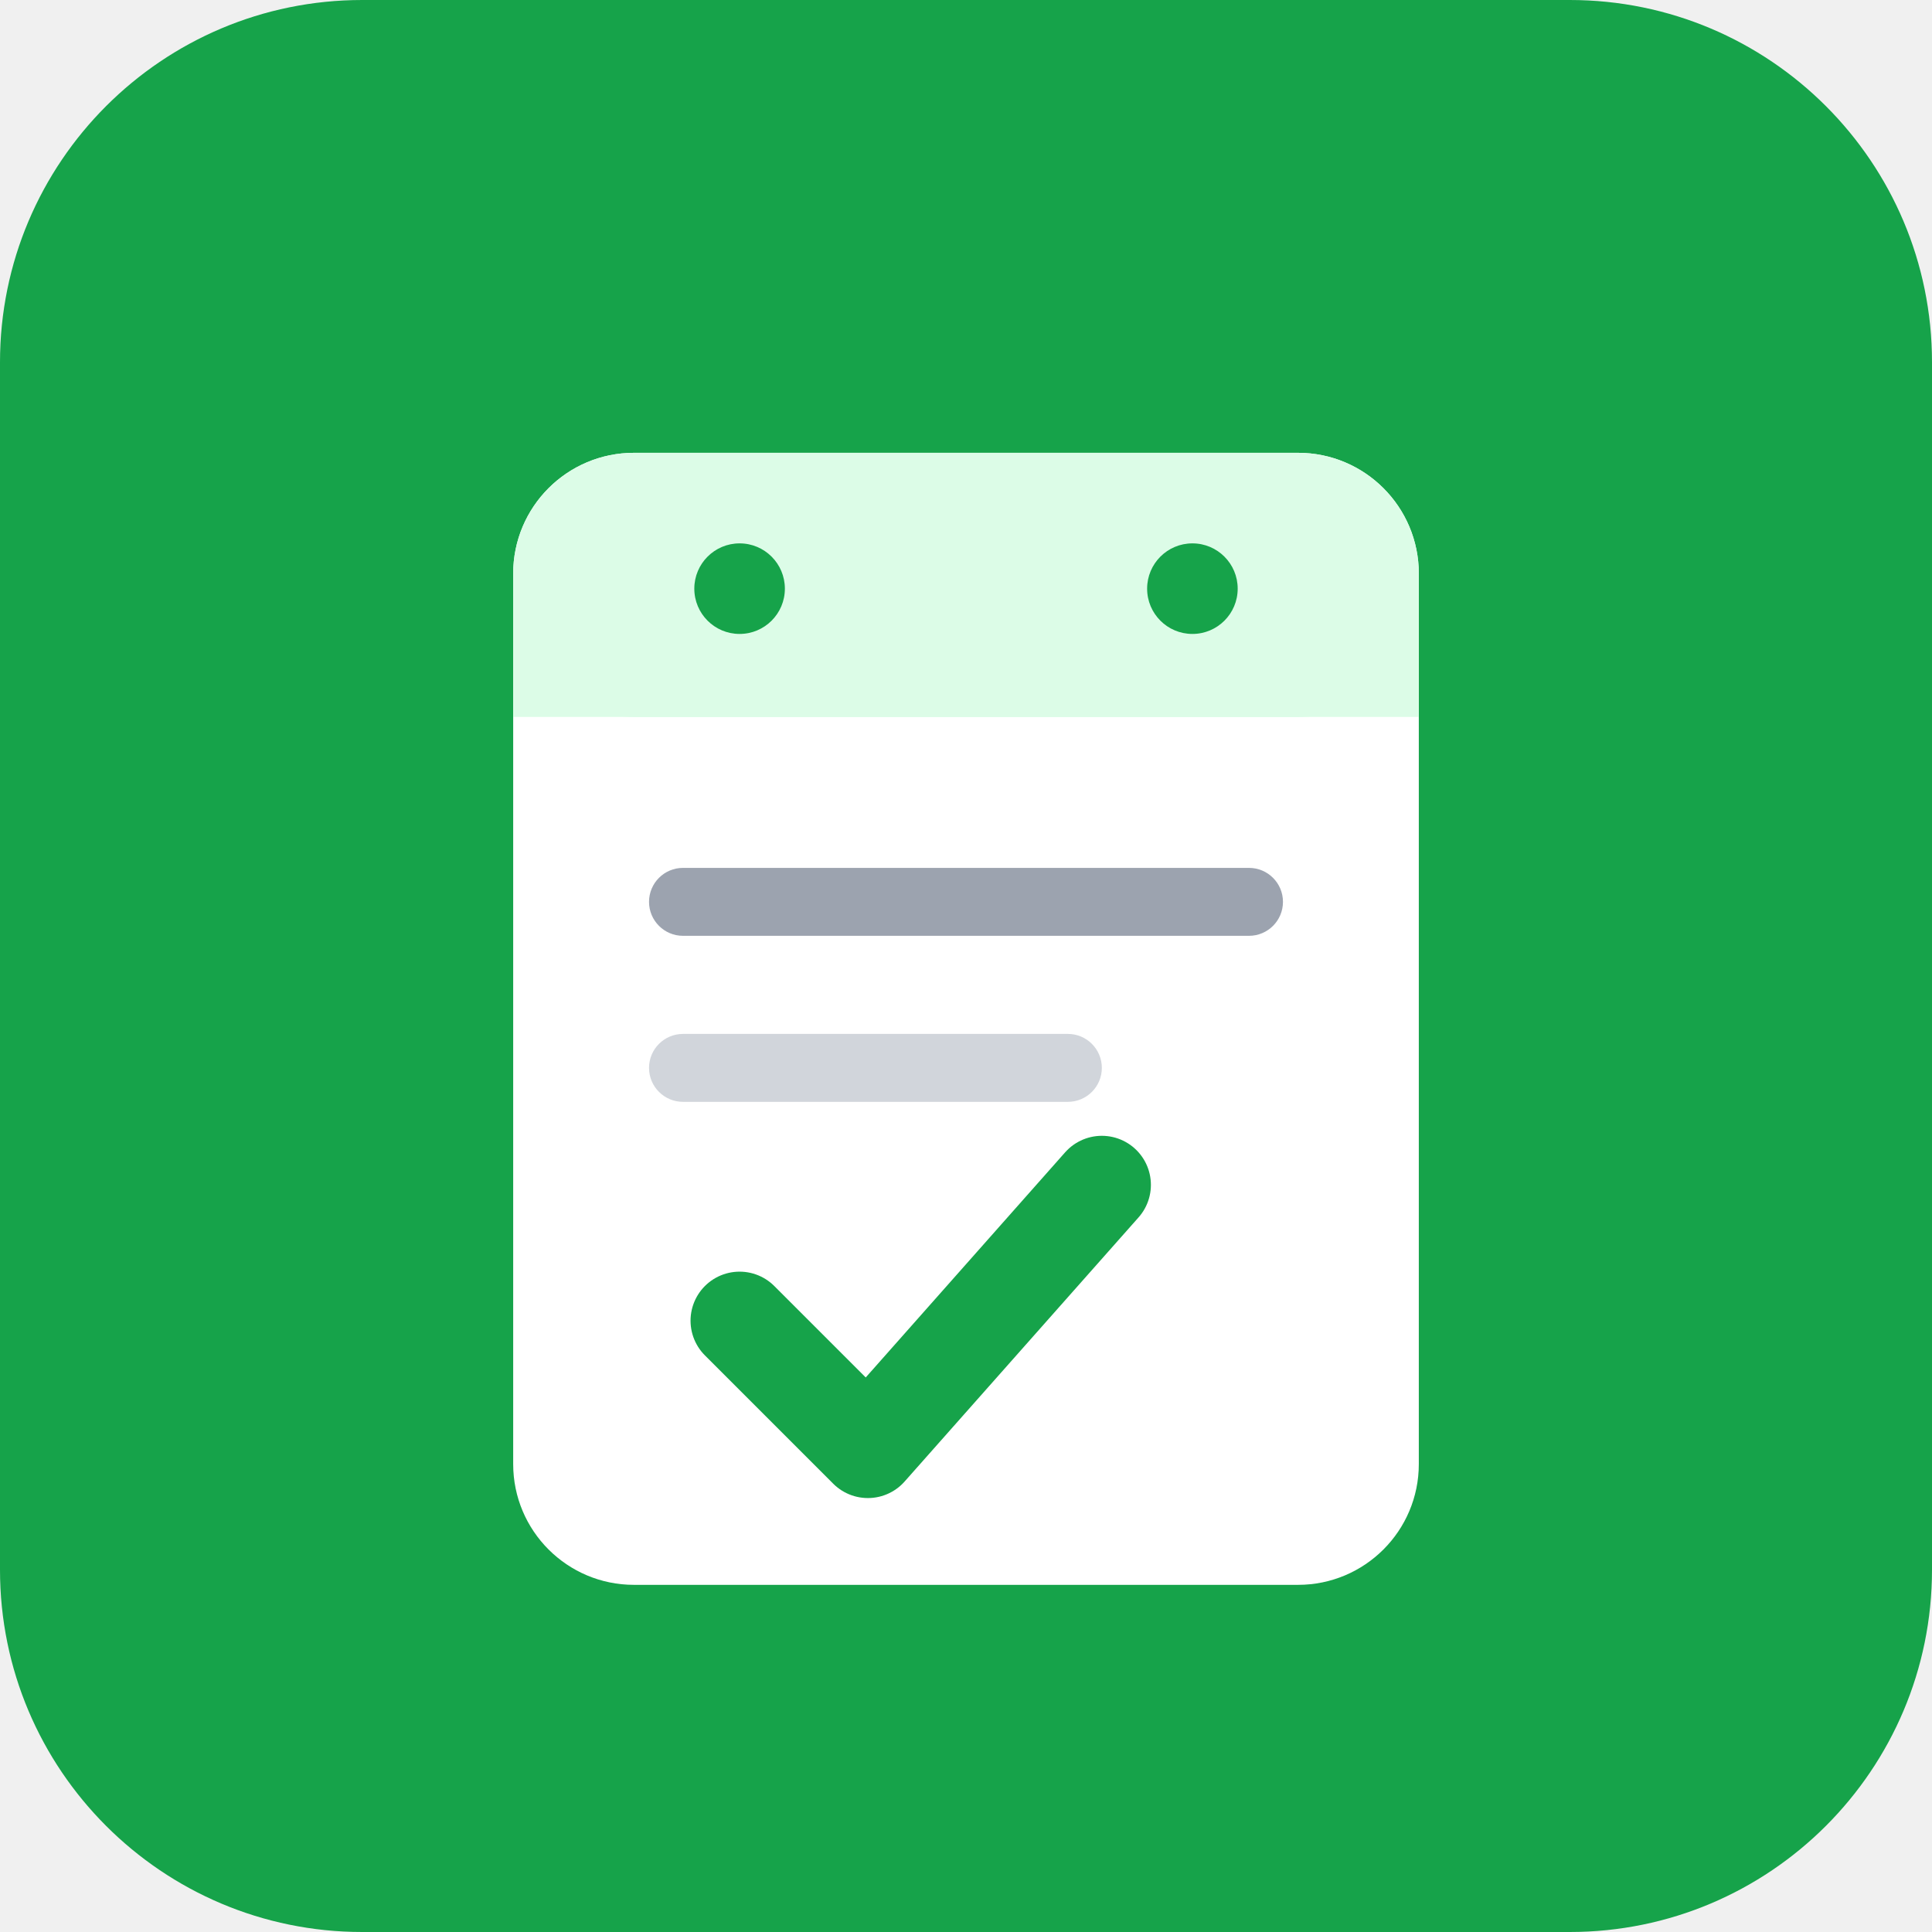
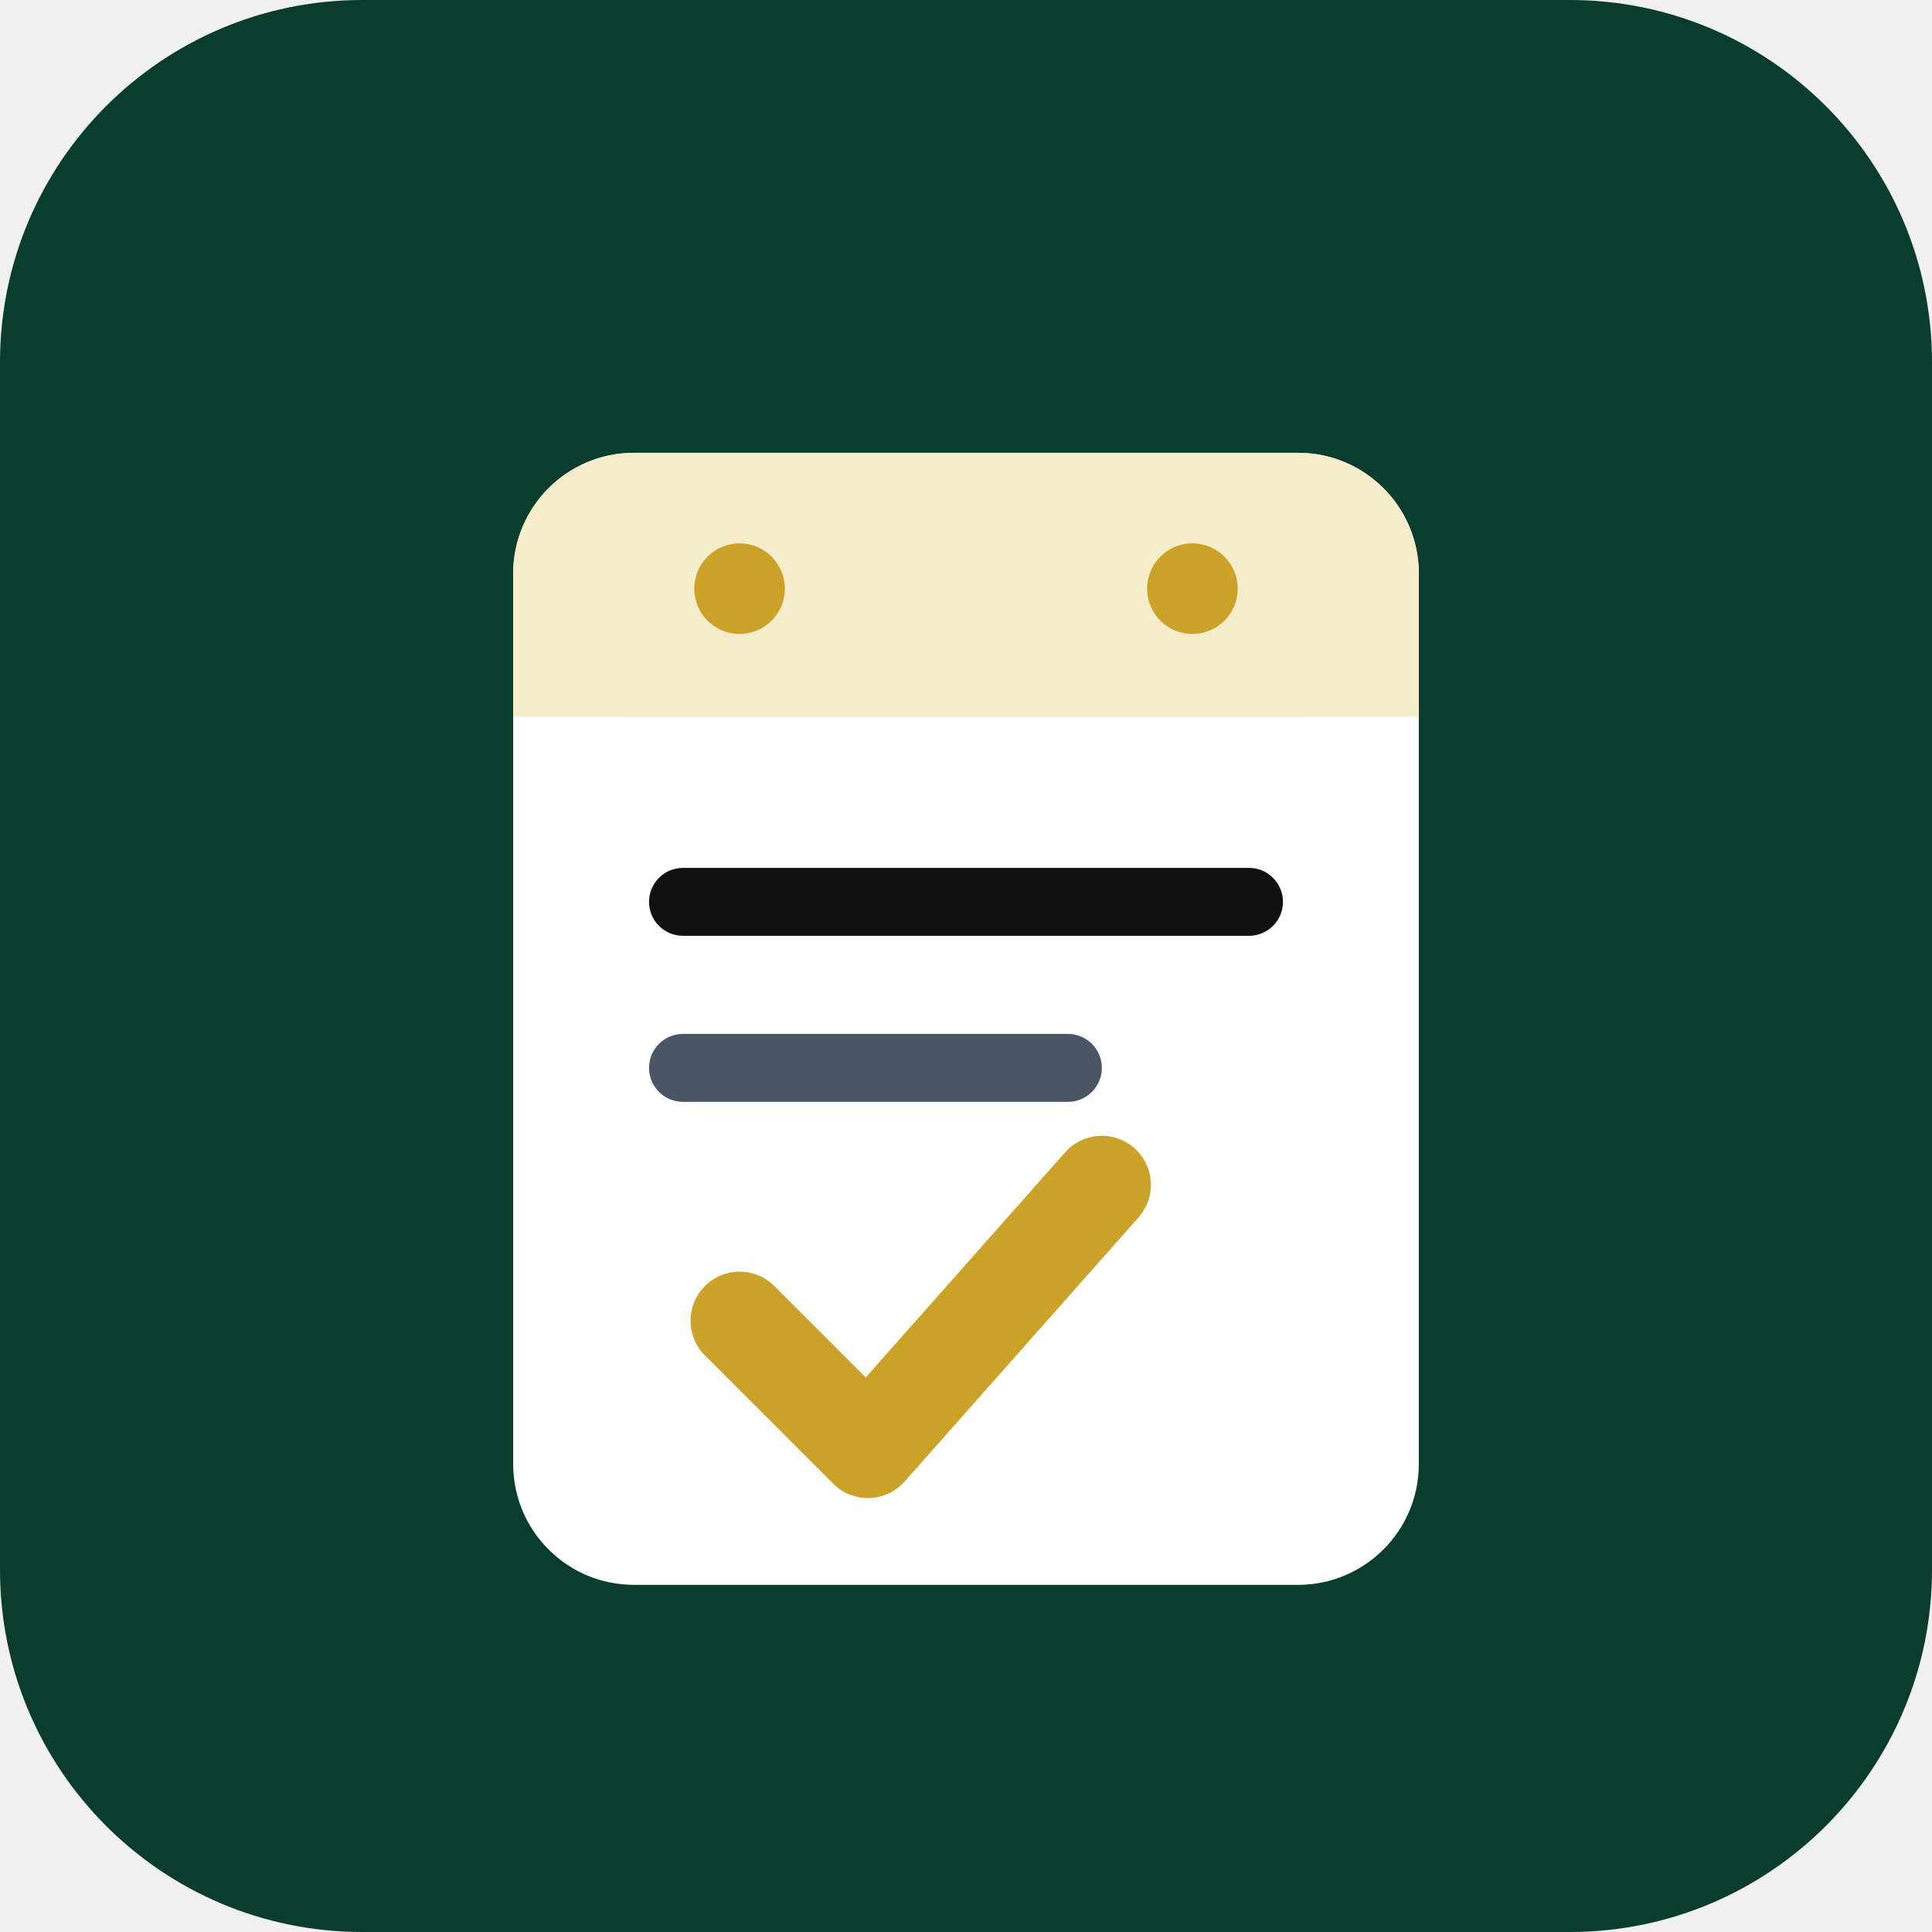
<svg xmlns="http://www.w3.org/2000/svg" viewBox="0 0 512 512">
-   <rect width="512" height="512" rx="96" fill="#16a34a" />
+   <rect width="512" height="512" rx="96" fill="#0b3d2e" />
  <rect x="136" y="120" width="240" height="300" rx="32" fill="#fff" />
-   <rect x="136" y="120" width="240" height="70" rx="32" fill="#dcfce7" />
-   <rect x="136" y="158" width="240" height="32" fill="#dcfce7" />
-   <circle cx="196" cy="156" r="12" fill="#16a34a" />
-   <circle cx="316" cy="156" r="12" fill="#16a34a" />
-   <rect x="172" y="230" width="168" height="18" rx="9" fill="#9ca3af" />
-   <rect x="172" y="274" width="120" height="18" rx="9" fill="#d1d5db" />
-   <path d="M196 350 l34 34 62 -70" stroke="#16a34a" stroke-width="26" stroke-linecap="round" stroke-linejoin="round" fill="none" />
+   <rect x="136" y="120" width="240" height="70" rx="32" fill="#f5eccb" />
+   <rect x="136" y="158" width="240" height="32" fill="#f5eccb" />
+   <circle cx="196" cy="156" r="12" fill="#c9a227" />
+   <circle cx="316" cy="156" r="12" fill="#c9a227" />
+   <rect x="172" y="230" width="168" height="18" rx="9" fill="#111111" />
+   <rect x="172" y="274" width="120" height="18" rx="9" fill="#4b5563" />
+   <path d="M196 350 l34 34 62 -70" stroke="#c9a227" stroke-width="26" stroke-linecap="round" stroke-linejoin="round" fill="none" />
</svg>
